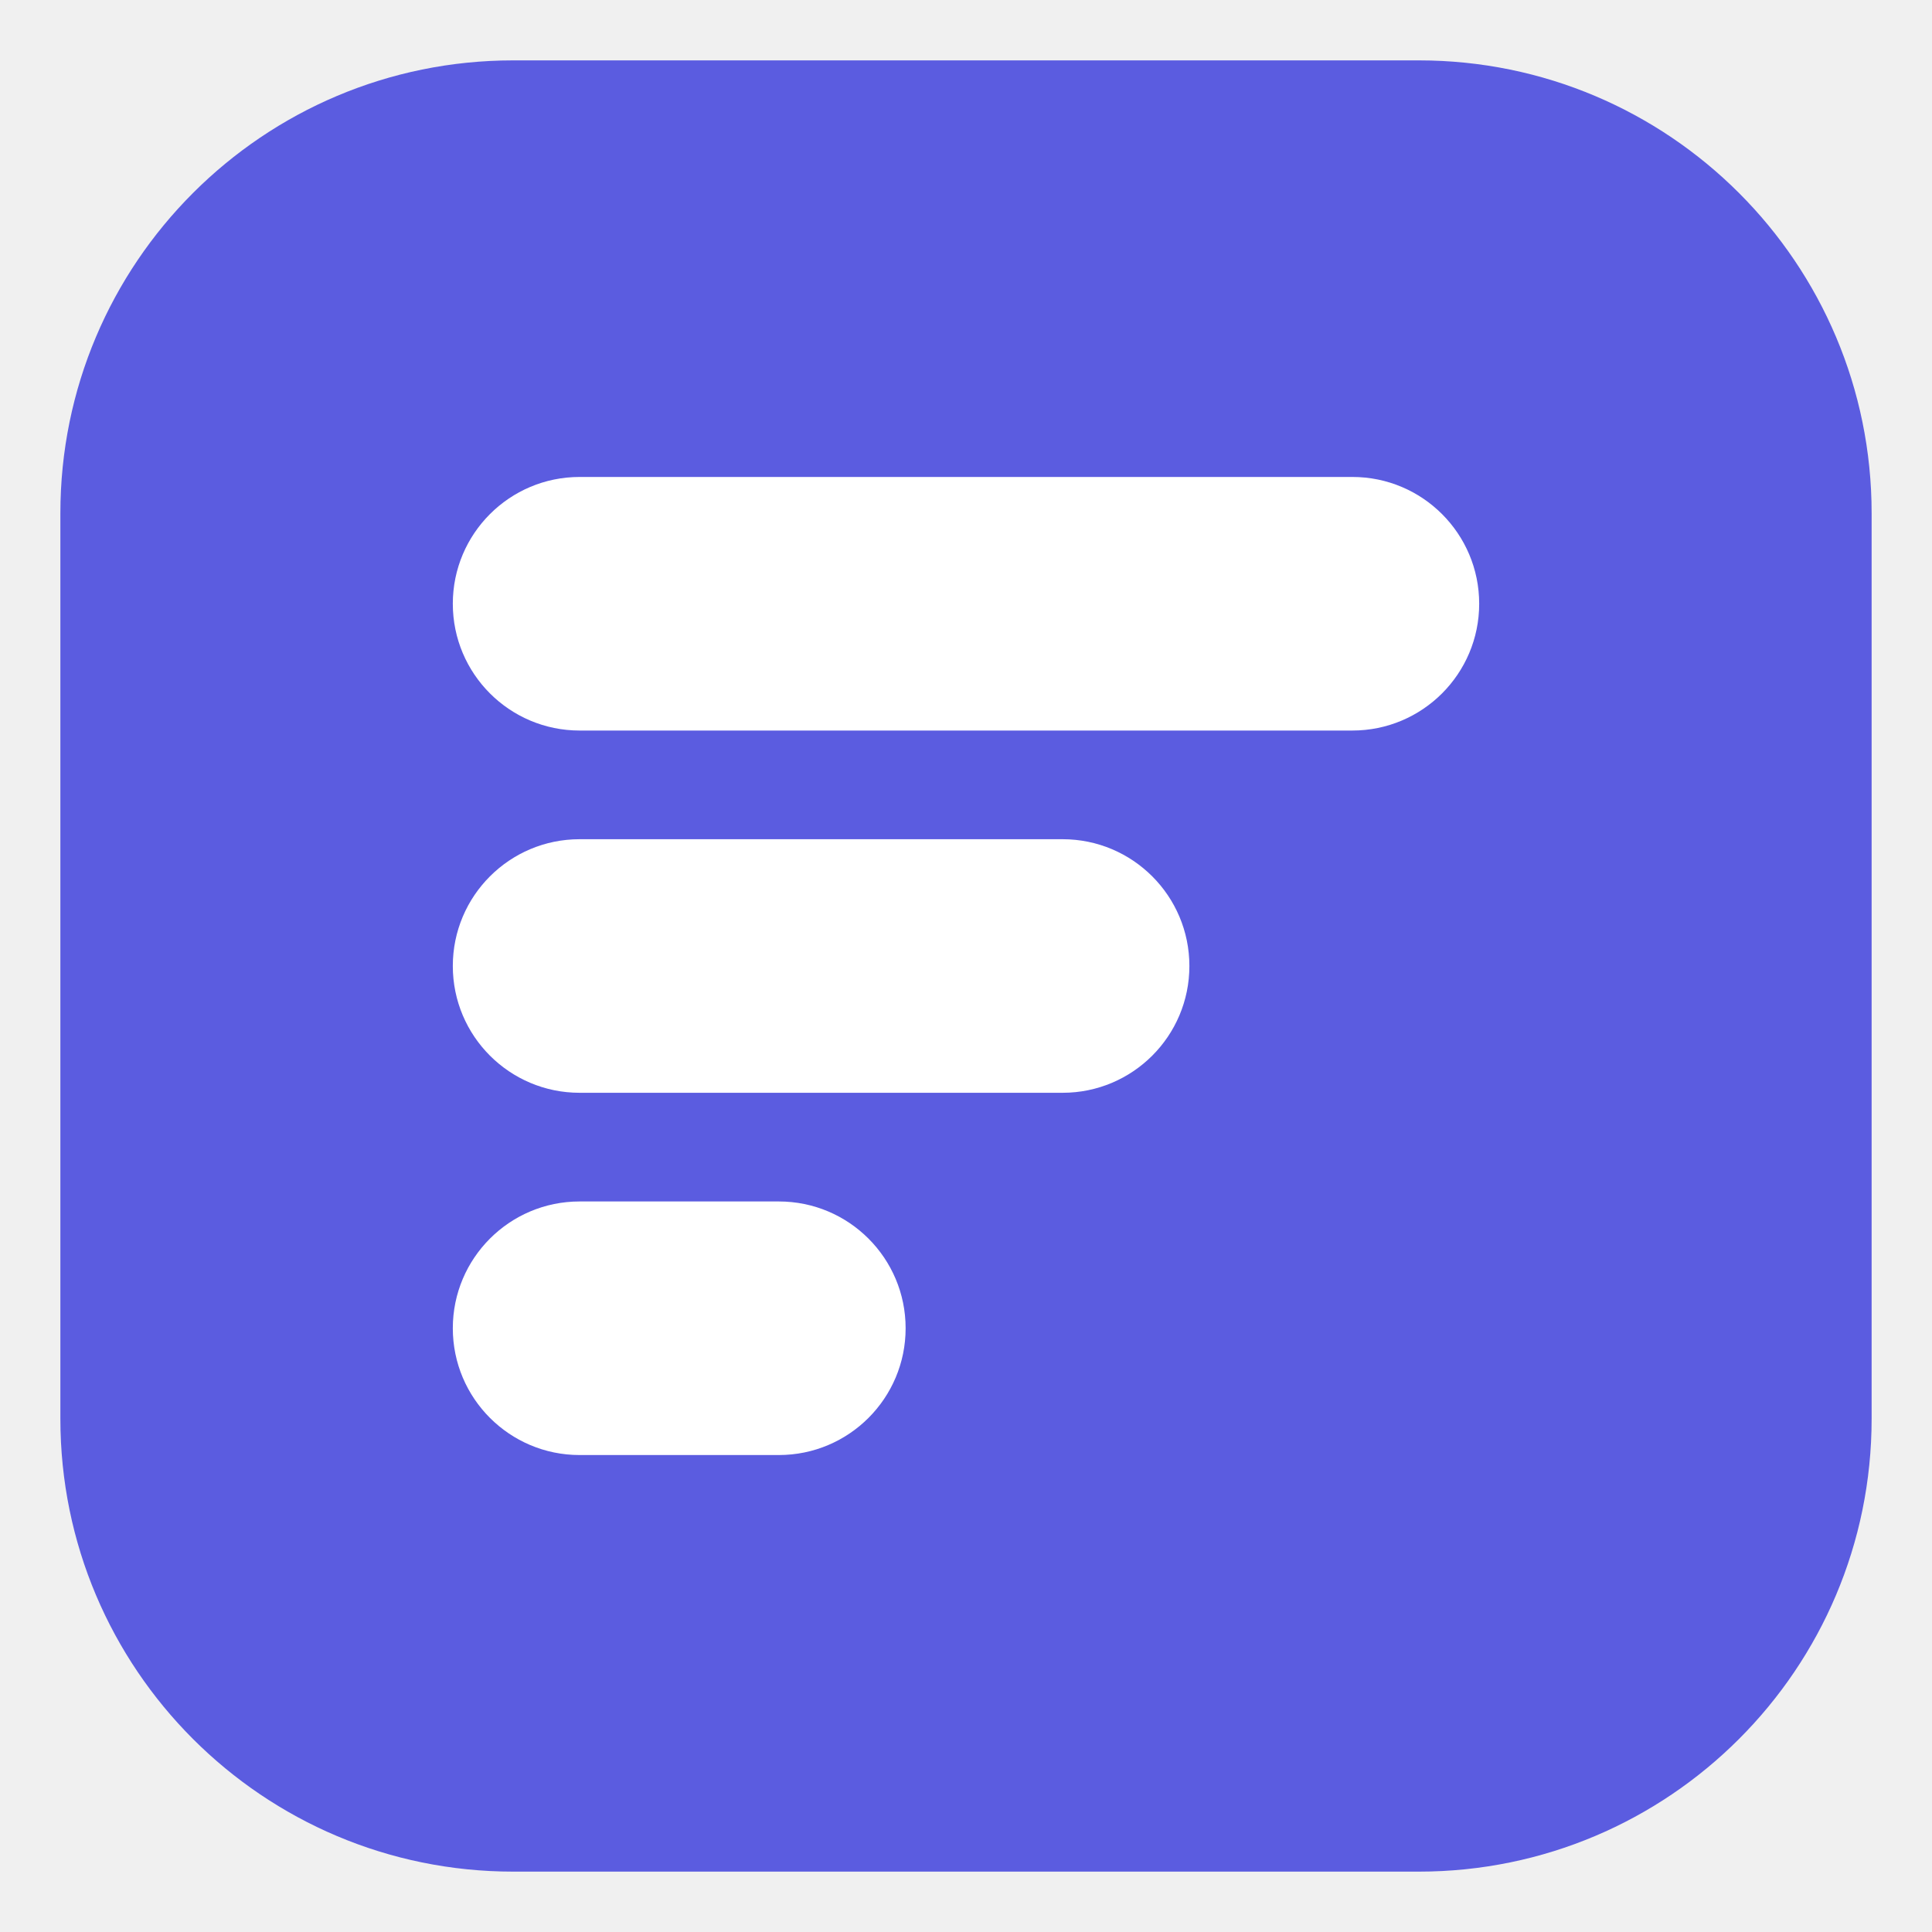
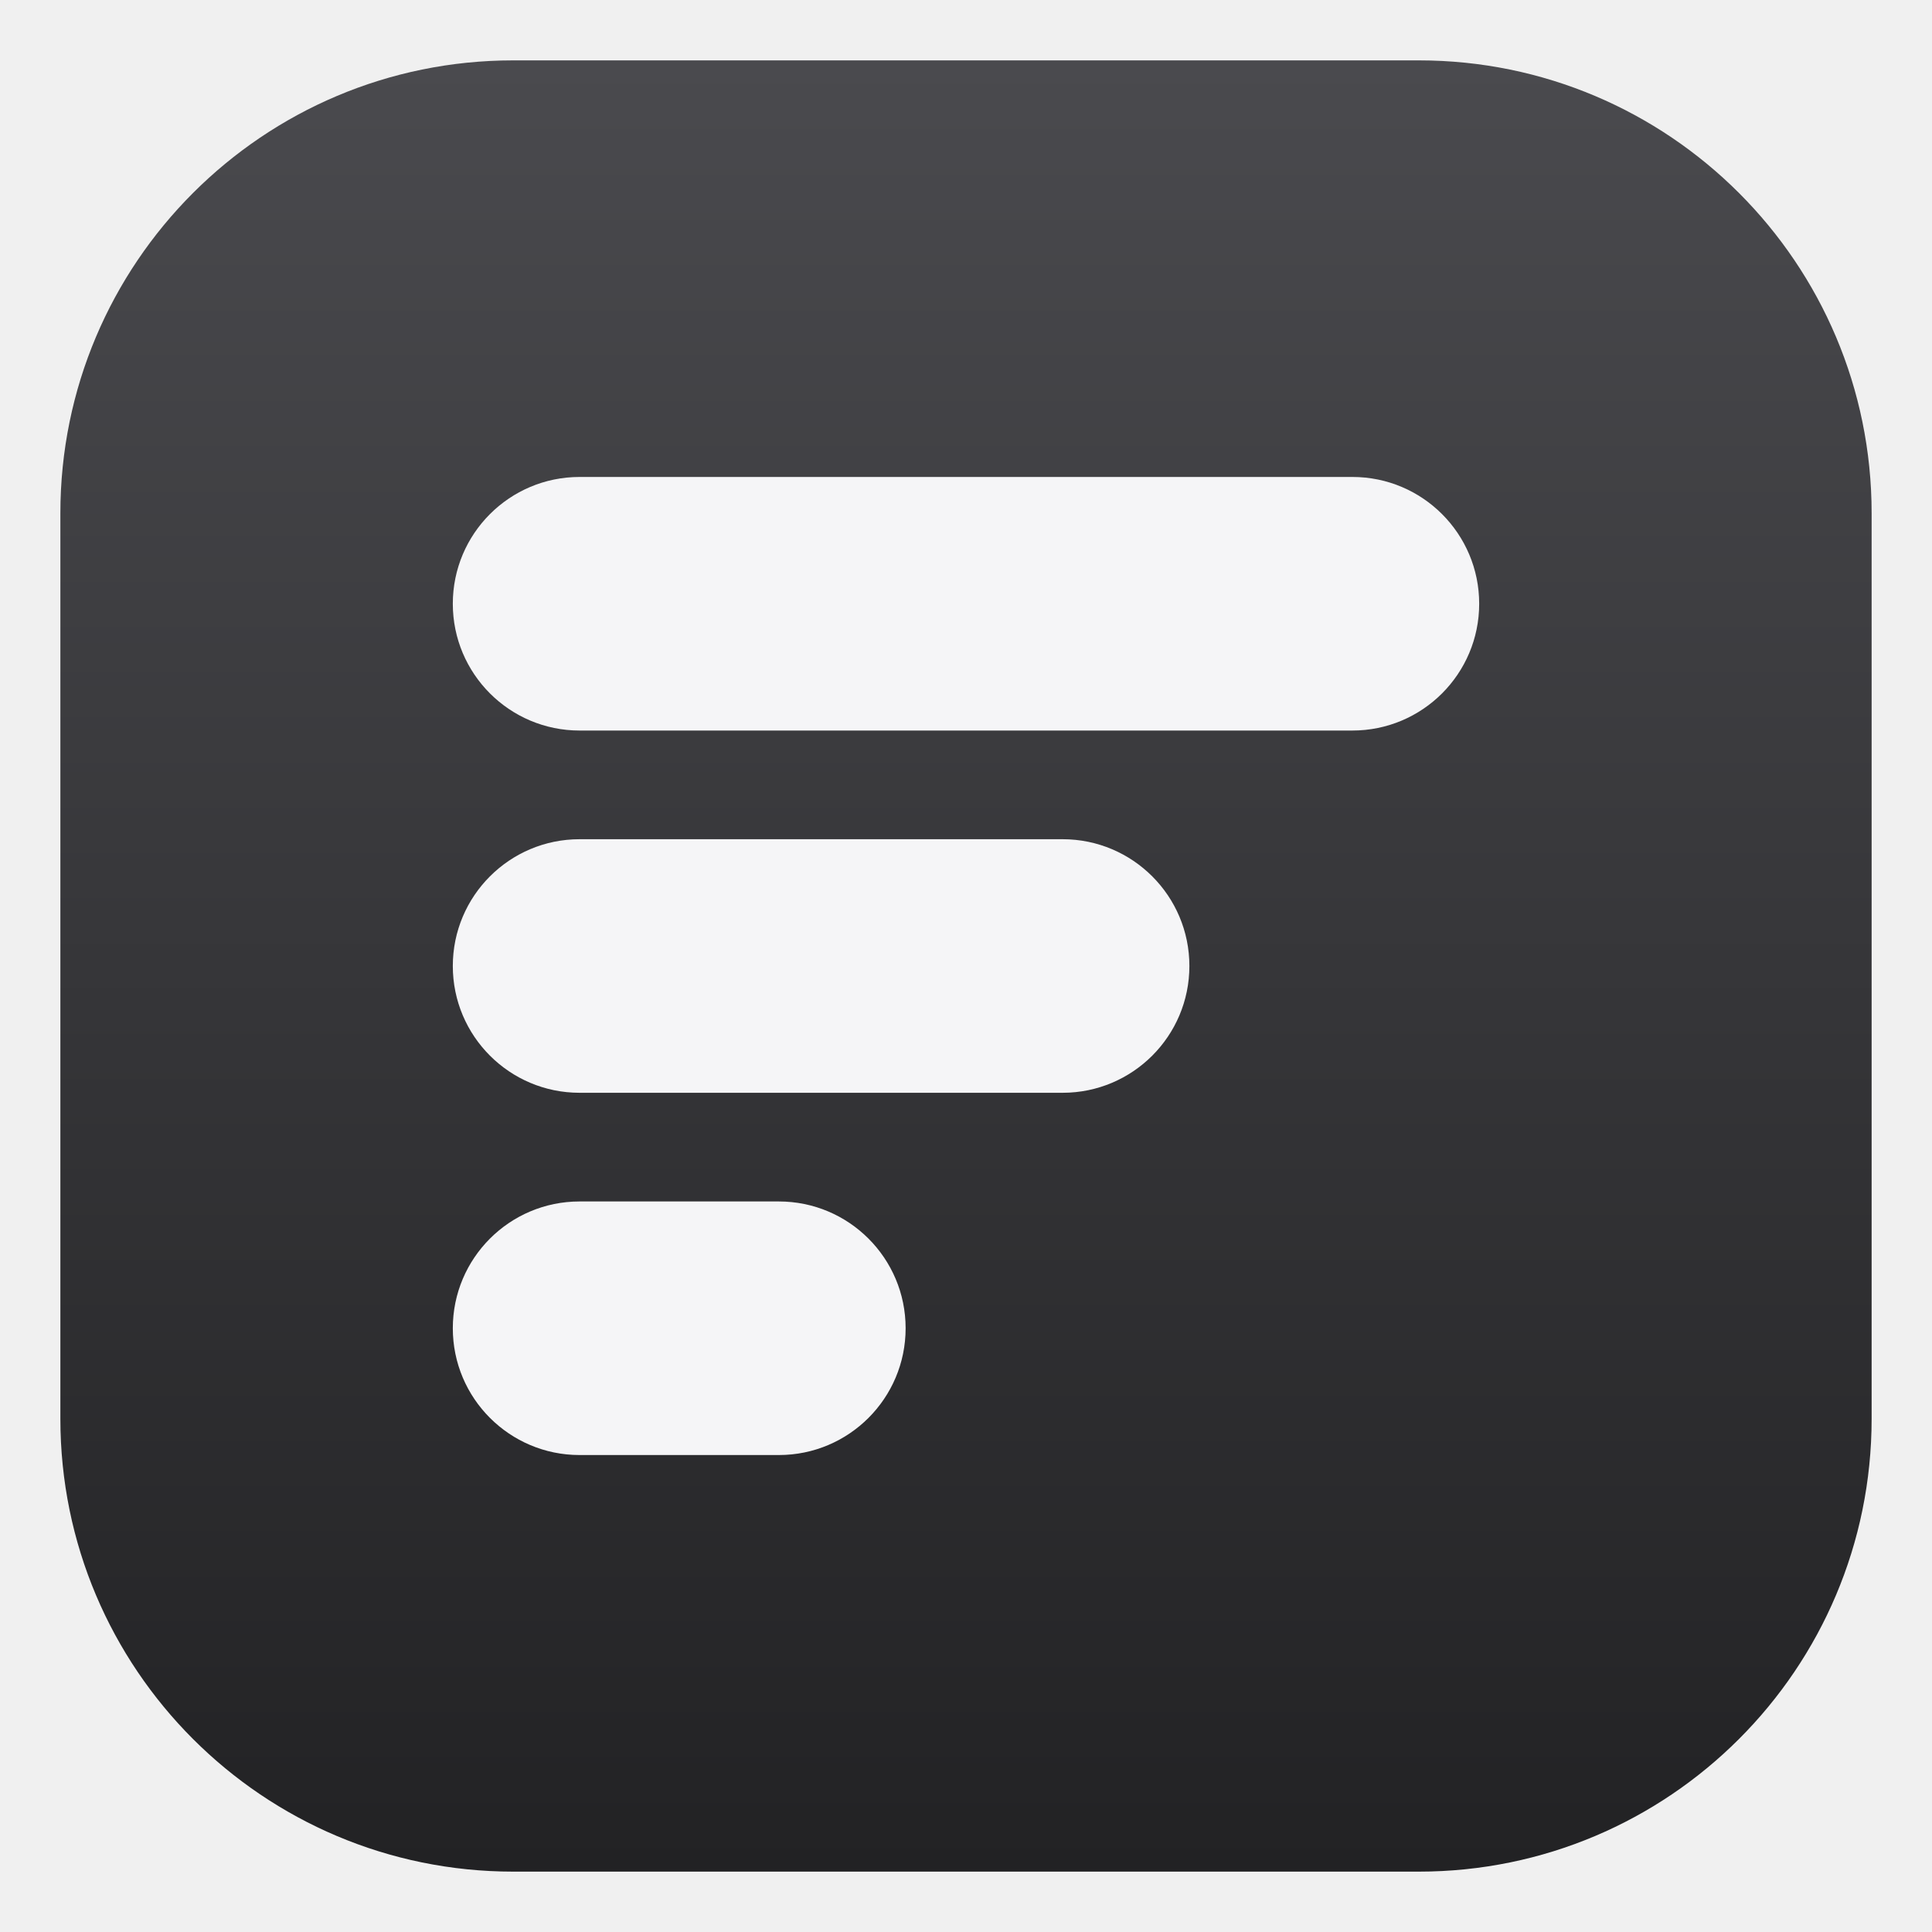
<svg xmlns="http://www.w3.org/2000/svg" viewBox="0 0 32 32" role="img" aria-labelledby="t">
-   <rect x="1" y="1" width="30" height="30" rx="7.5" fill="#5b5ce0" />
-   <rect x="7.5" y="7.9" width="17" height="4.2" rx="2.1" fill="#fff" />
-   <rect x="7.5" y="13.9" width="12.2" height="4.2" rx="2.1" fill="#fff" />
-   <rect x="7.5" y="19.9" width="7.5" height="4.2" rx="2.1" fill="#fff" />
+   <defs>
+     <linearGradient id="g" x1="0" y1="0" x2="0" y2="1">
+       <stop offset="0" stop-color="#4a4a4e" />
+       <stop offset="1" stop-color="#222224" />
+     </linearGradient>
+   </defs>
+   <rect x="1" y="1" width="30" height="30" rx="7.5" fill="url(#g)" />
+   <rect x="7.5" y="7.9" width="17" height="4.2" rx="2.1" fill="#f5f5f7" />
+   <rect x="7.5" y="13.9" width="12.2" height="4.2" rx="2.1" fill="#f5f5f7" />
+   <rect x="7.5" y="19.9" width="7.5" height="4.2" rx="2.1" fill="#f5f5f7" />
</svg>
